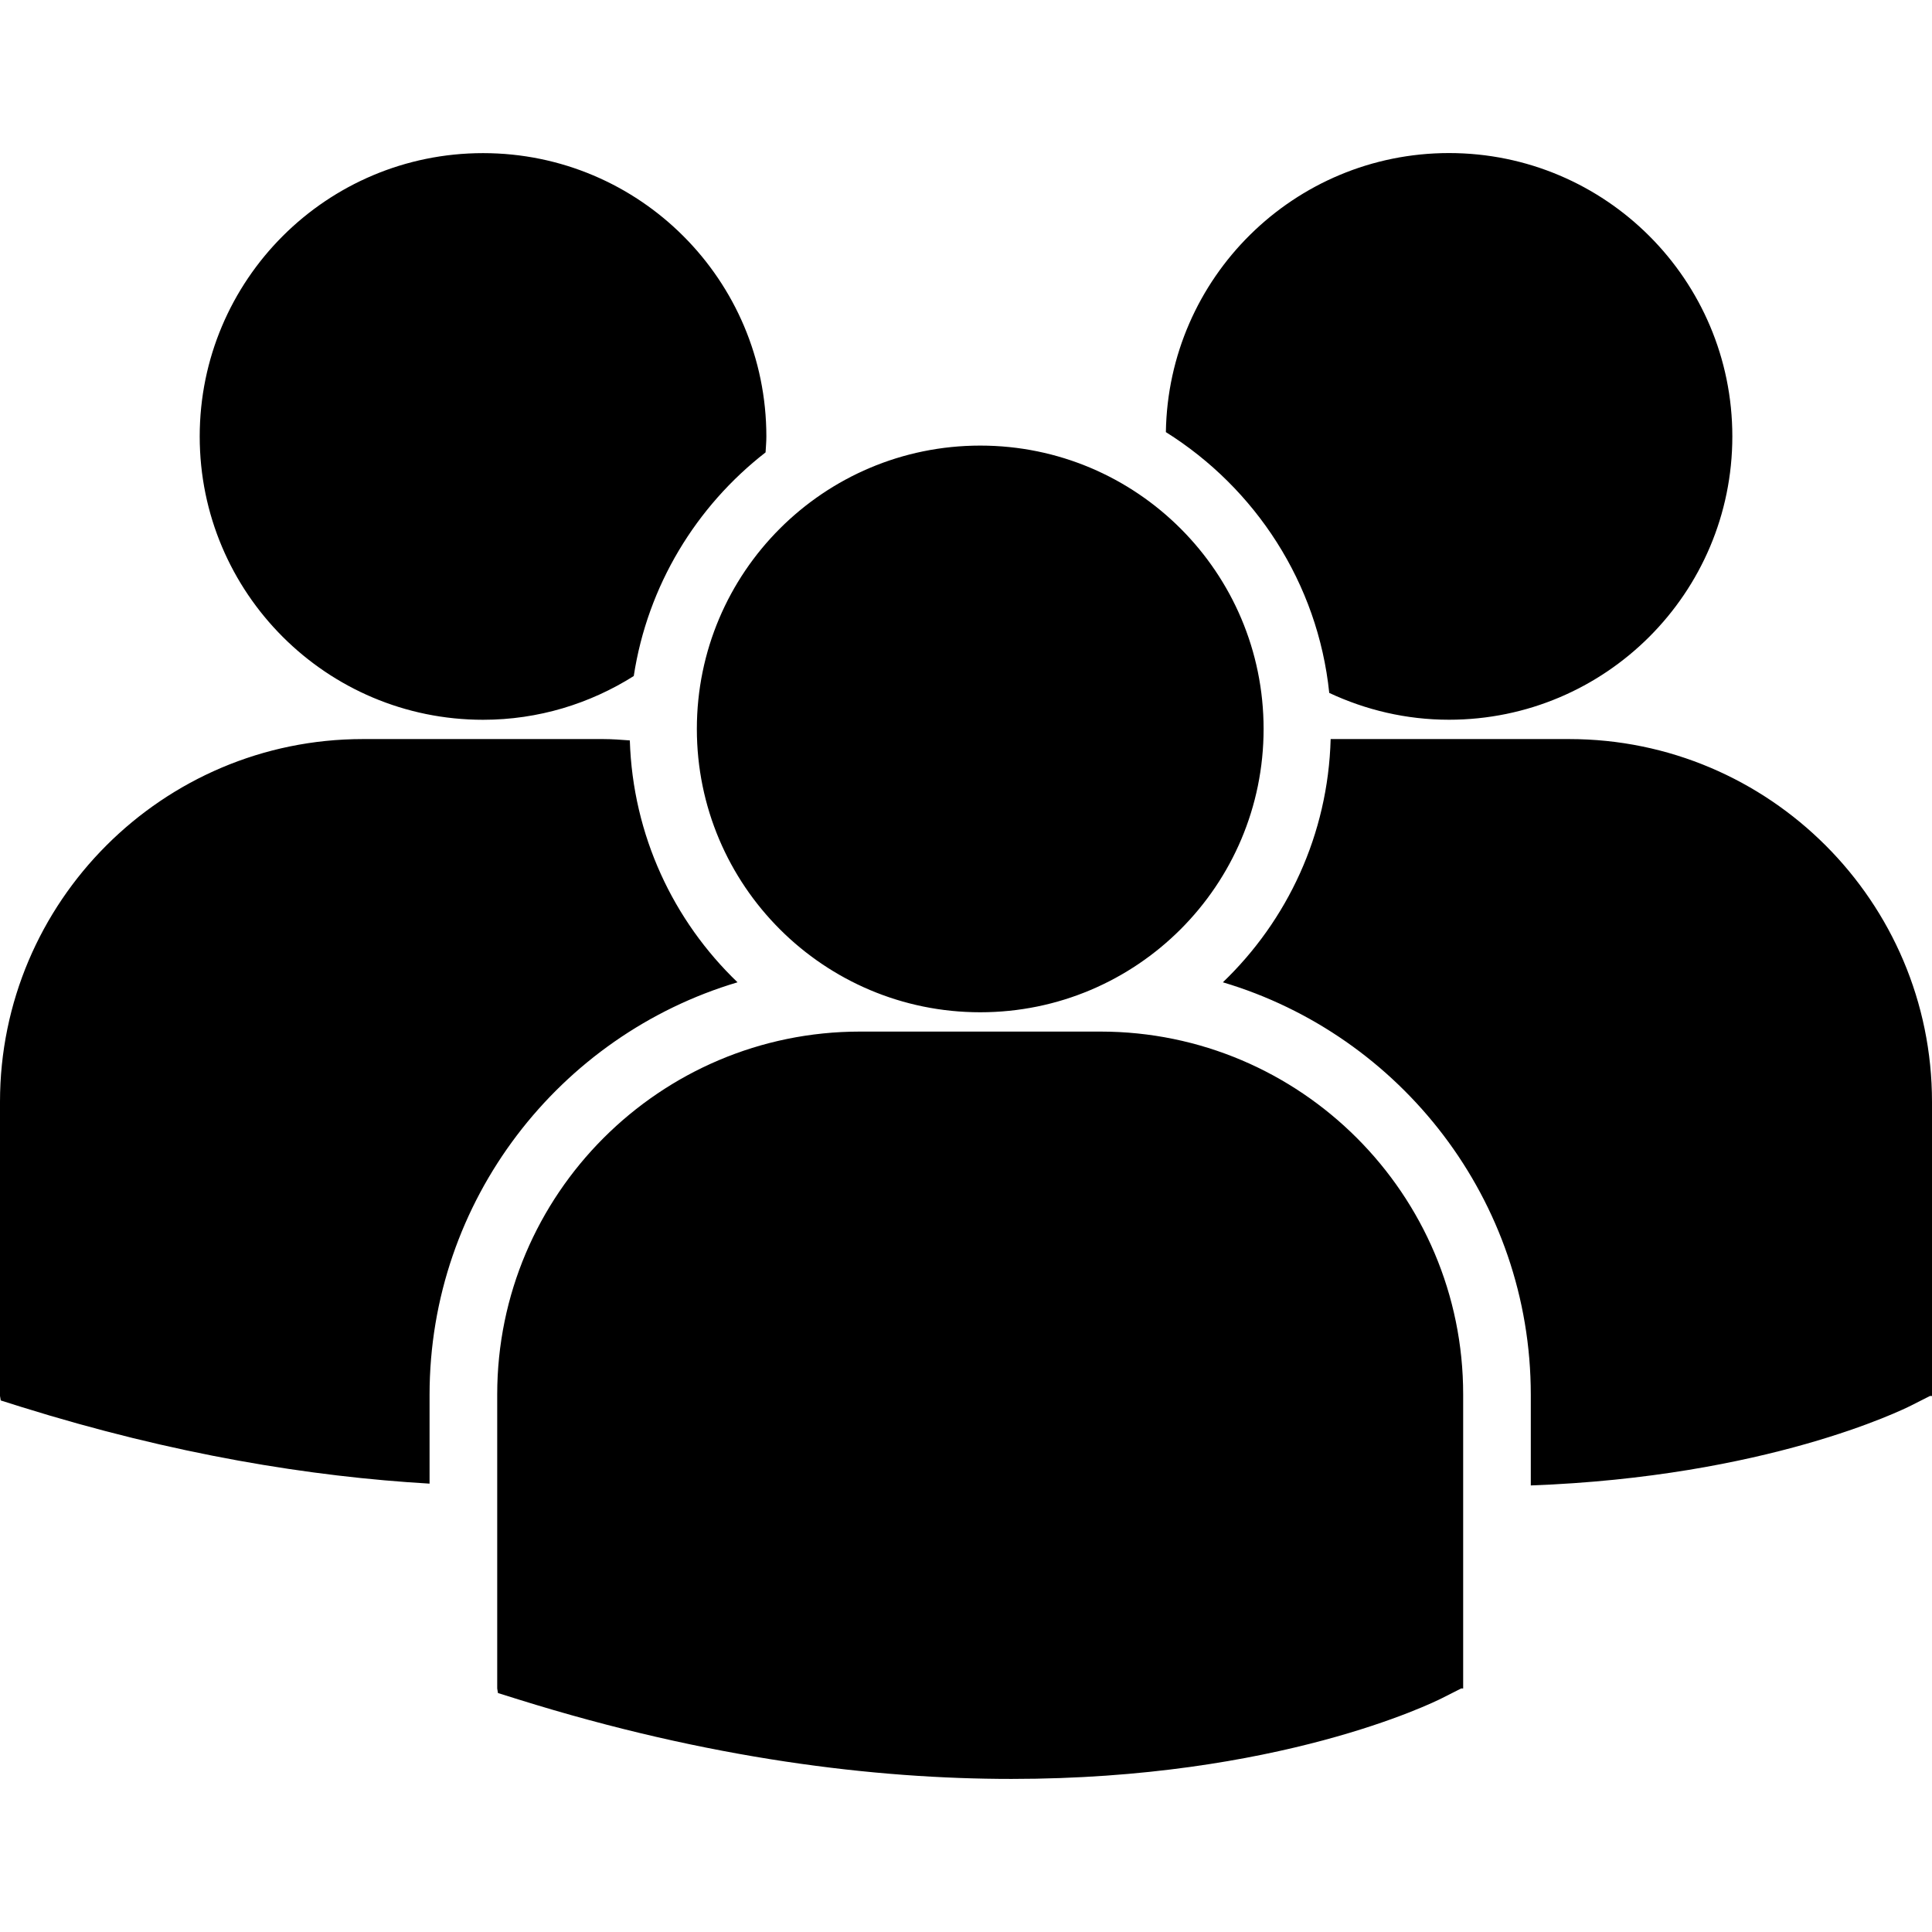
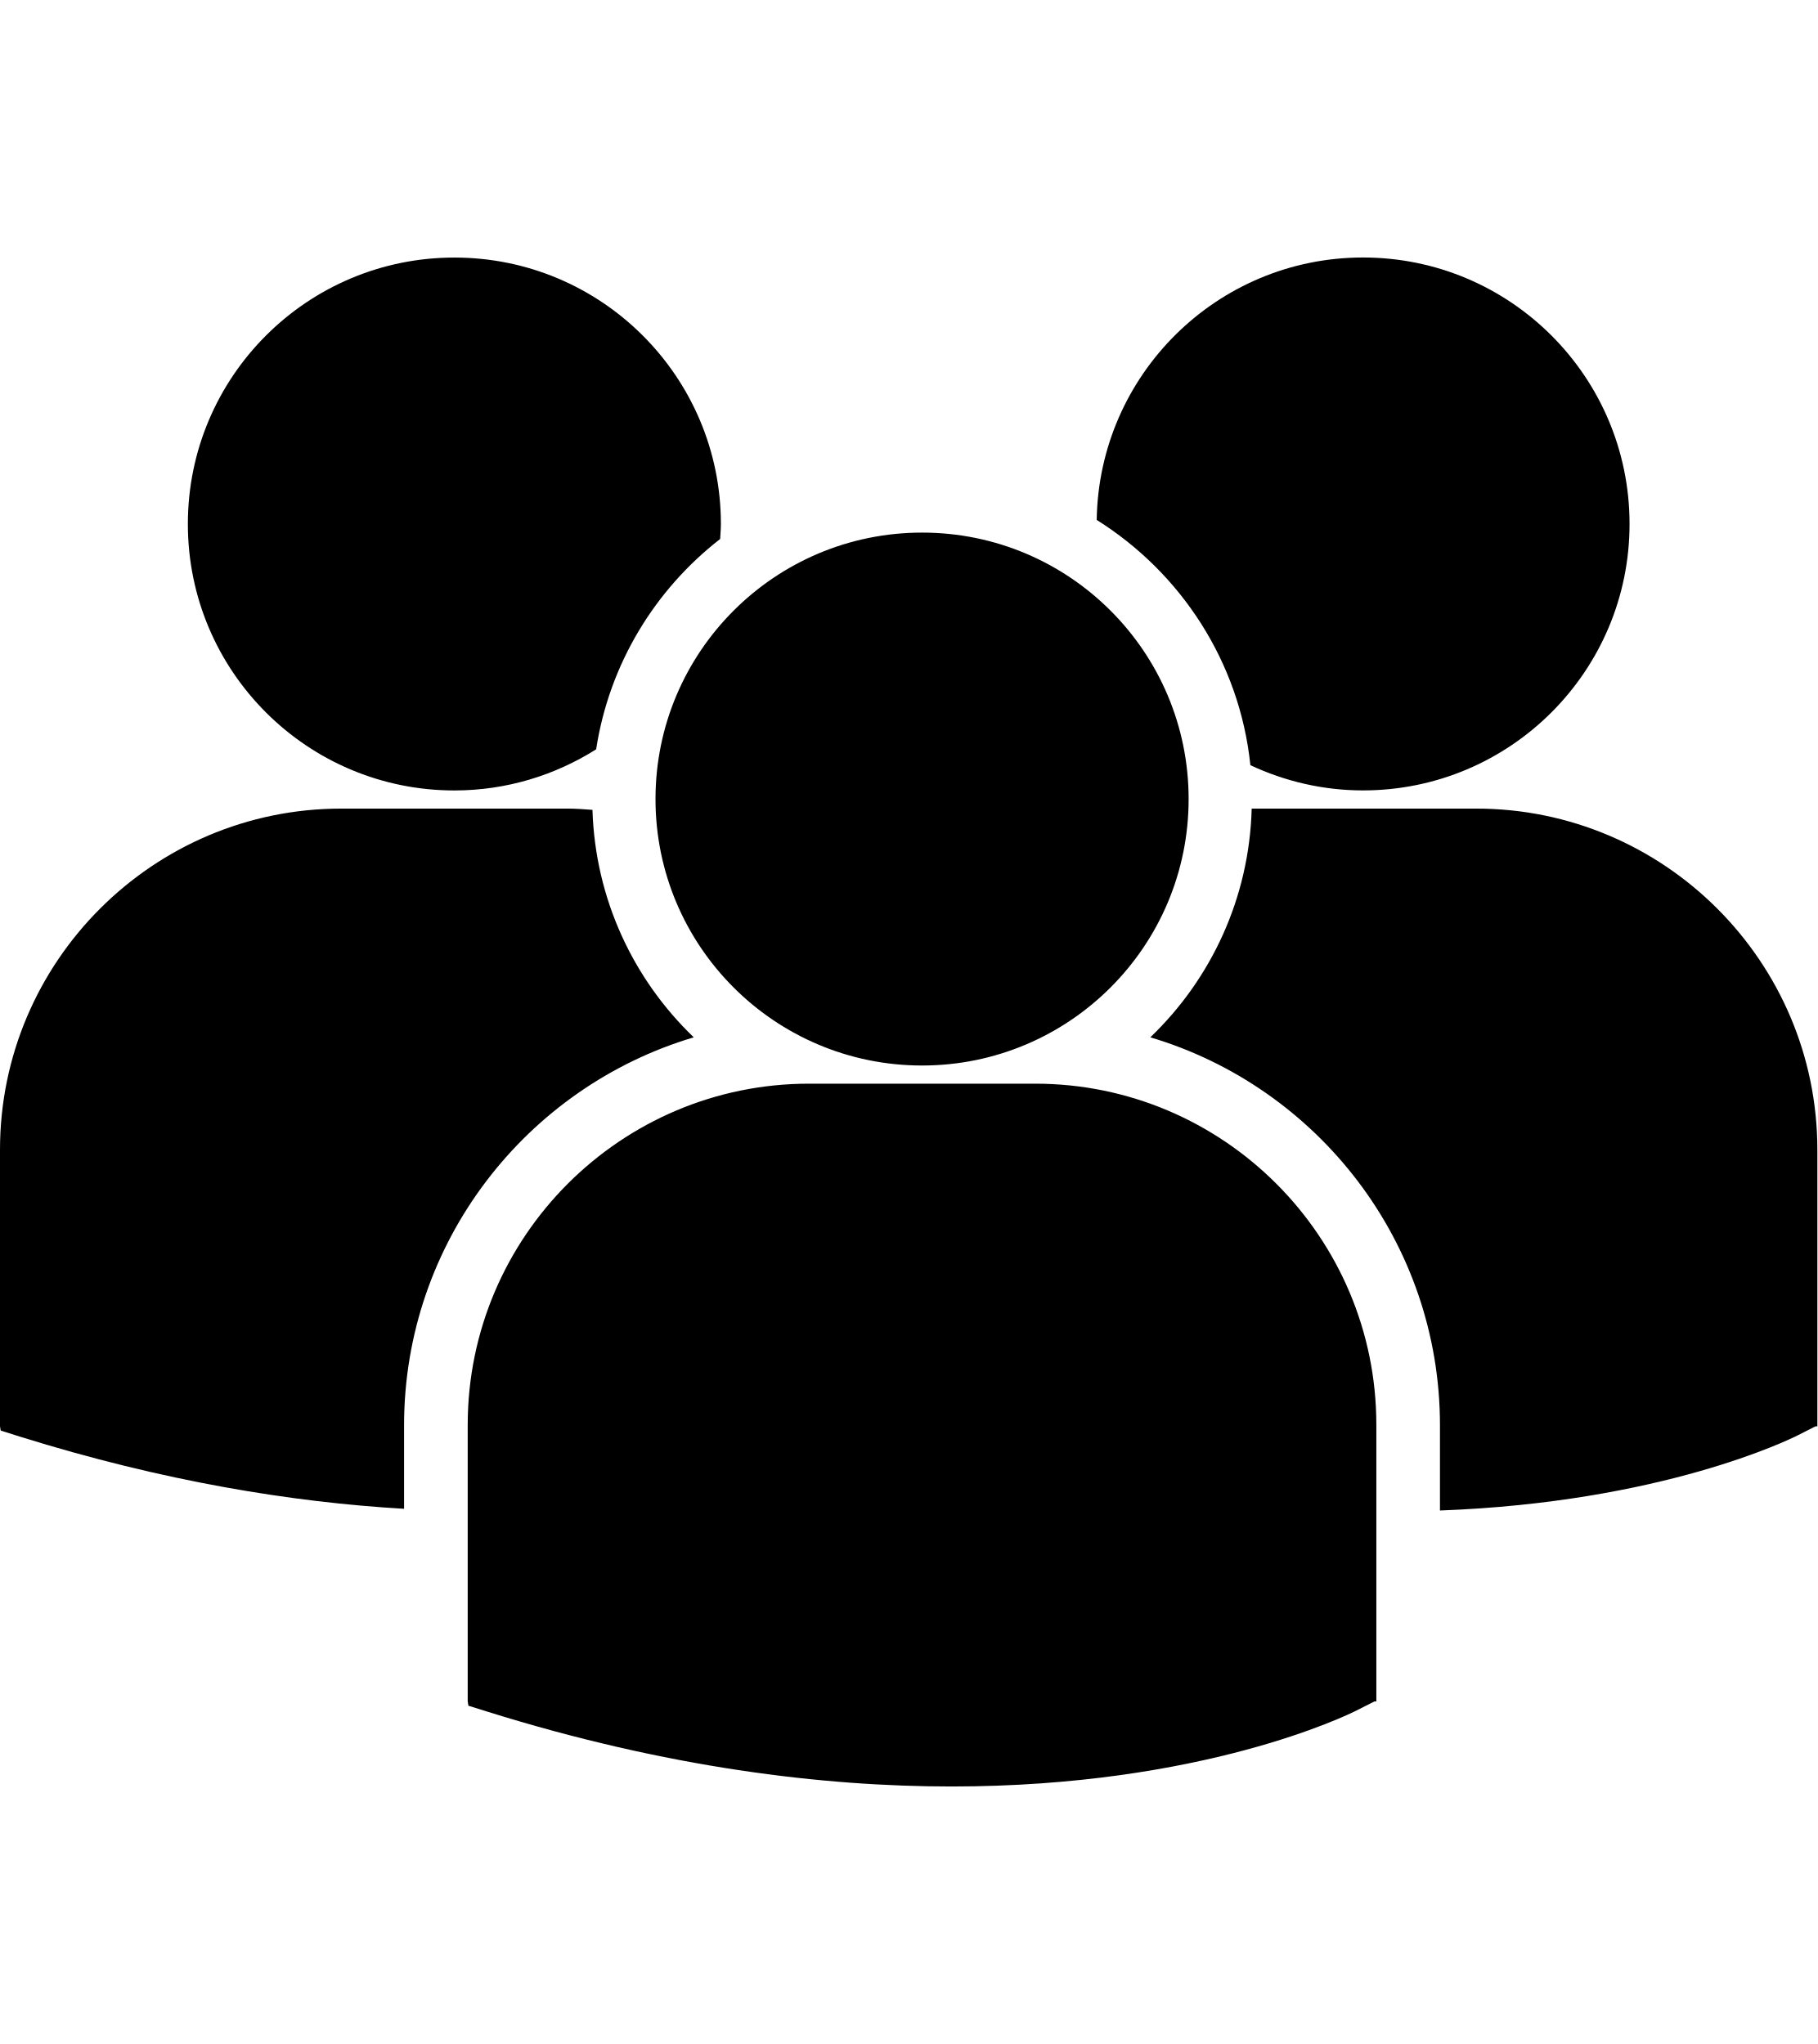
- <svg xmlns="http://www.w3.org/2000/svg" version="1.1" id="Capa_1" x="0px" y="0px" width="80.13px" height="80.13px" viewBox="0 0 80.13 80.13" style="enable-background:new 0 0 80.13 80.13;" xml:space="preserve">
+ <svg xmlns="http://www.w3.org/2000/svg" version="1.1" id="Capa_1" x="0px" y="0px" width="32" height="36" viewBox="0 0 80.13 80.13" style="enable-background:new 0 0 80.13 80.13;" xml:space="preserve">
  <g>
    <path d="M48.355,17.922c3.705,2.323,6.303,6.254,6.776,10.817c1.511,0.706,3.188,1.112,4.966,1.112   c6.491,0,11.752-5.261,11.752-11.751c0-6.491-5.261-11.752-11.752-11.752C53.668,6.35,48.453,11.517,48.355,17.922z M40.656,41.984   c6.491,0,11.752-5.262,11.752-11.752s-5.262-11.751-11.752-11.751c-6.49,0-11.754,5.262-11.754,11.752S34.166,41.984,40.656,41.984   z M45.641,42.785h-9.972c-8.297,0-15.047,6.751-15.047,15.048v12.195l0.031,0.191l0.84,0.263   c7.918,2.474,14.797,3.299,20.459,3.299c11.059,0,17.469-3.153,17.864-3.354l0.785-0.397h0.084V57.833   C60.688,49.536,53.938,42.785,45.641,42.785z M65.084,30.653h-9.895c-0.107,3.959-1.797,7.524-4.47,10.088   c7.375,2.193,12.771,9.032,12.771,17.11v3.758c9.77-0.358,15.4-3.127,15.771-3.313l0.785-0.398h0.084V45.699   C80.13,37.403,73.38,30.653,65.084,30.653z M20.035,29.853c2.299,0,4.438-0.671,6.25-1.814c0.576-3.757,2.59-7.04,5.467-9.276   c0.012-0.22,0.033-0.438,0.033-0.66c0-6.491-5.262-11.752-11.75-11.752c-6.492,0-11.752,5.261-11.752,11.752   C8.283,24.591,13.543,29.853,20.035,29.853z M30.589,40.741c-2.66-2.551-4.344-6.097-4.467-10.032   c-0.367-0.027-0.73-0.056-1.104-0.056h-9.971C6.75,30.653,0,37.403,0,45.699v12.197l0.031,0.188l0.84,0.265   c6.352,1.983,12.021,2.897,16.945,3.185v-3.683C17.818,49.773,23.212,42.936,30.589,40.741z" />
  </g>
  <g>
</g>
  <g>
</g>
  <g>
</g>
  <g>
</g>
  <g>
</g>
  <g>
</g>
  <g>
</g>
  <g>
</g>
  <g>
</g>
  <g>
</g>
  <g>
</g>
  <g>
</g>
  <g>
</g>
  <g>
</g>
  <g>
</g>
</svg>
